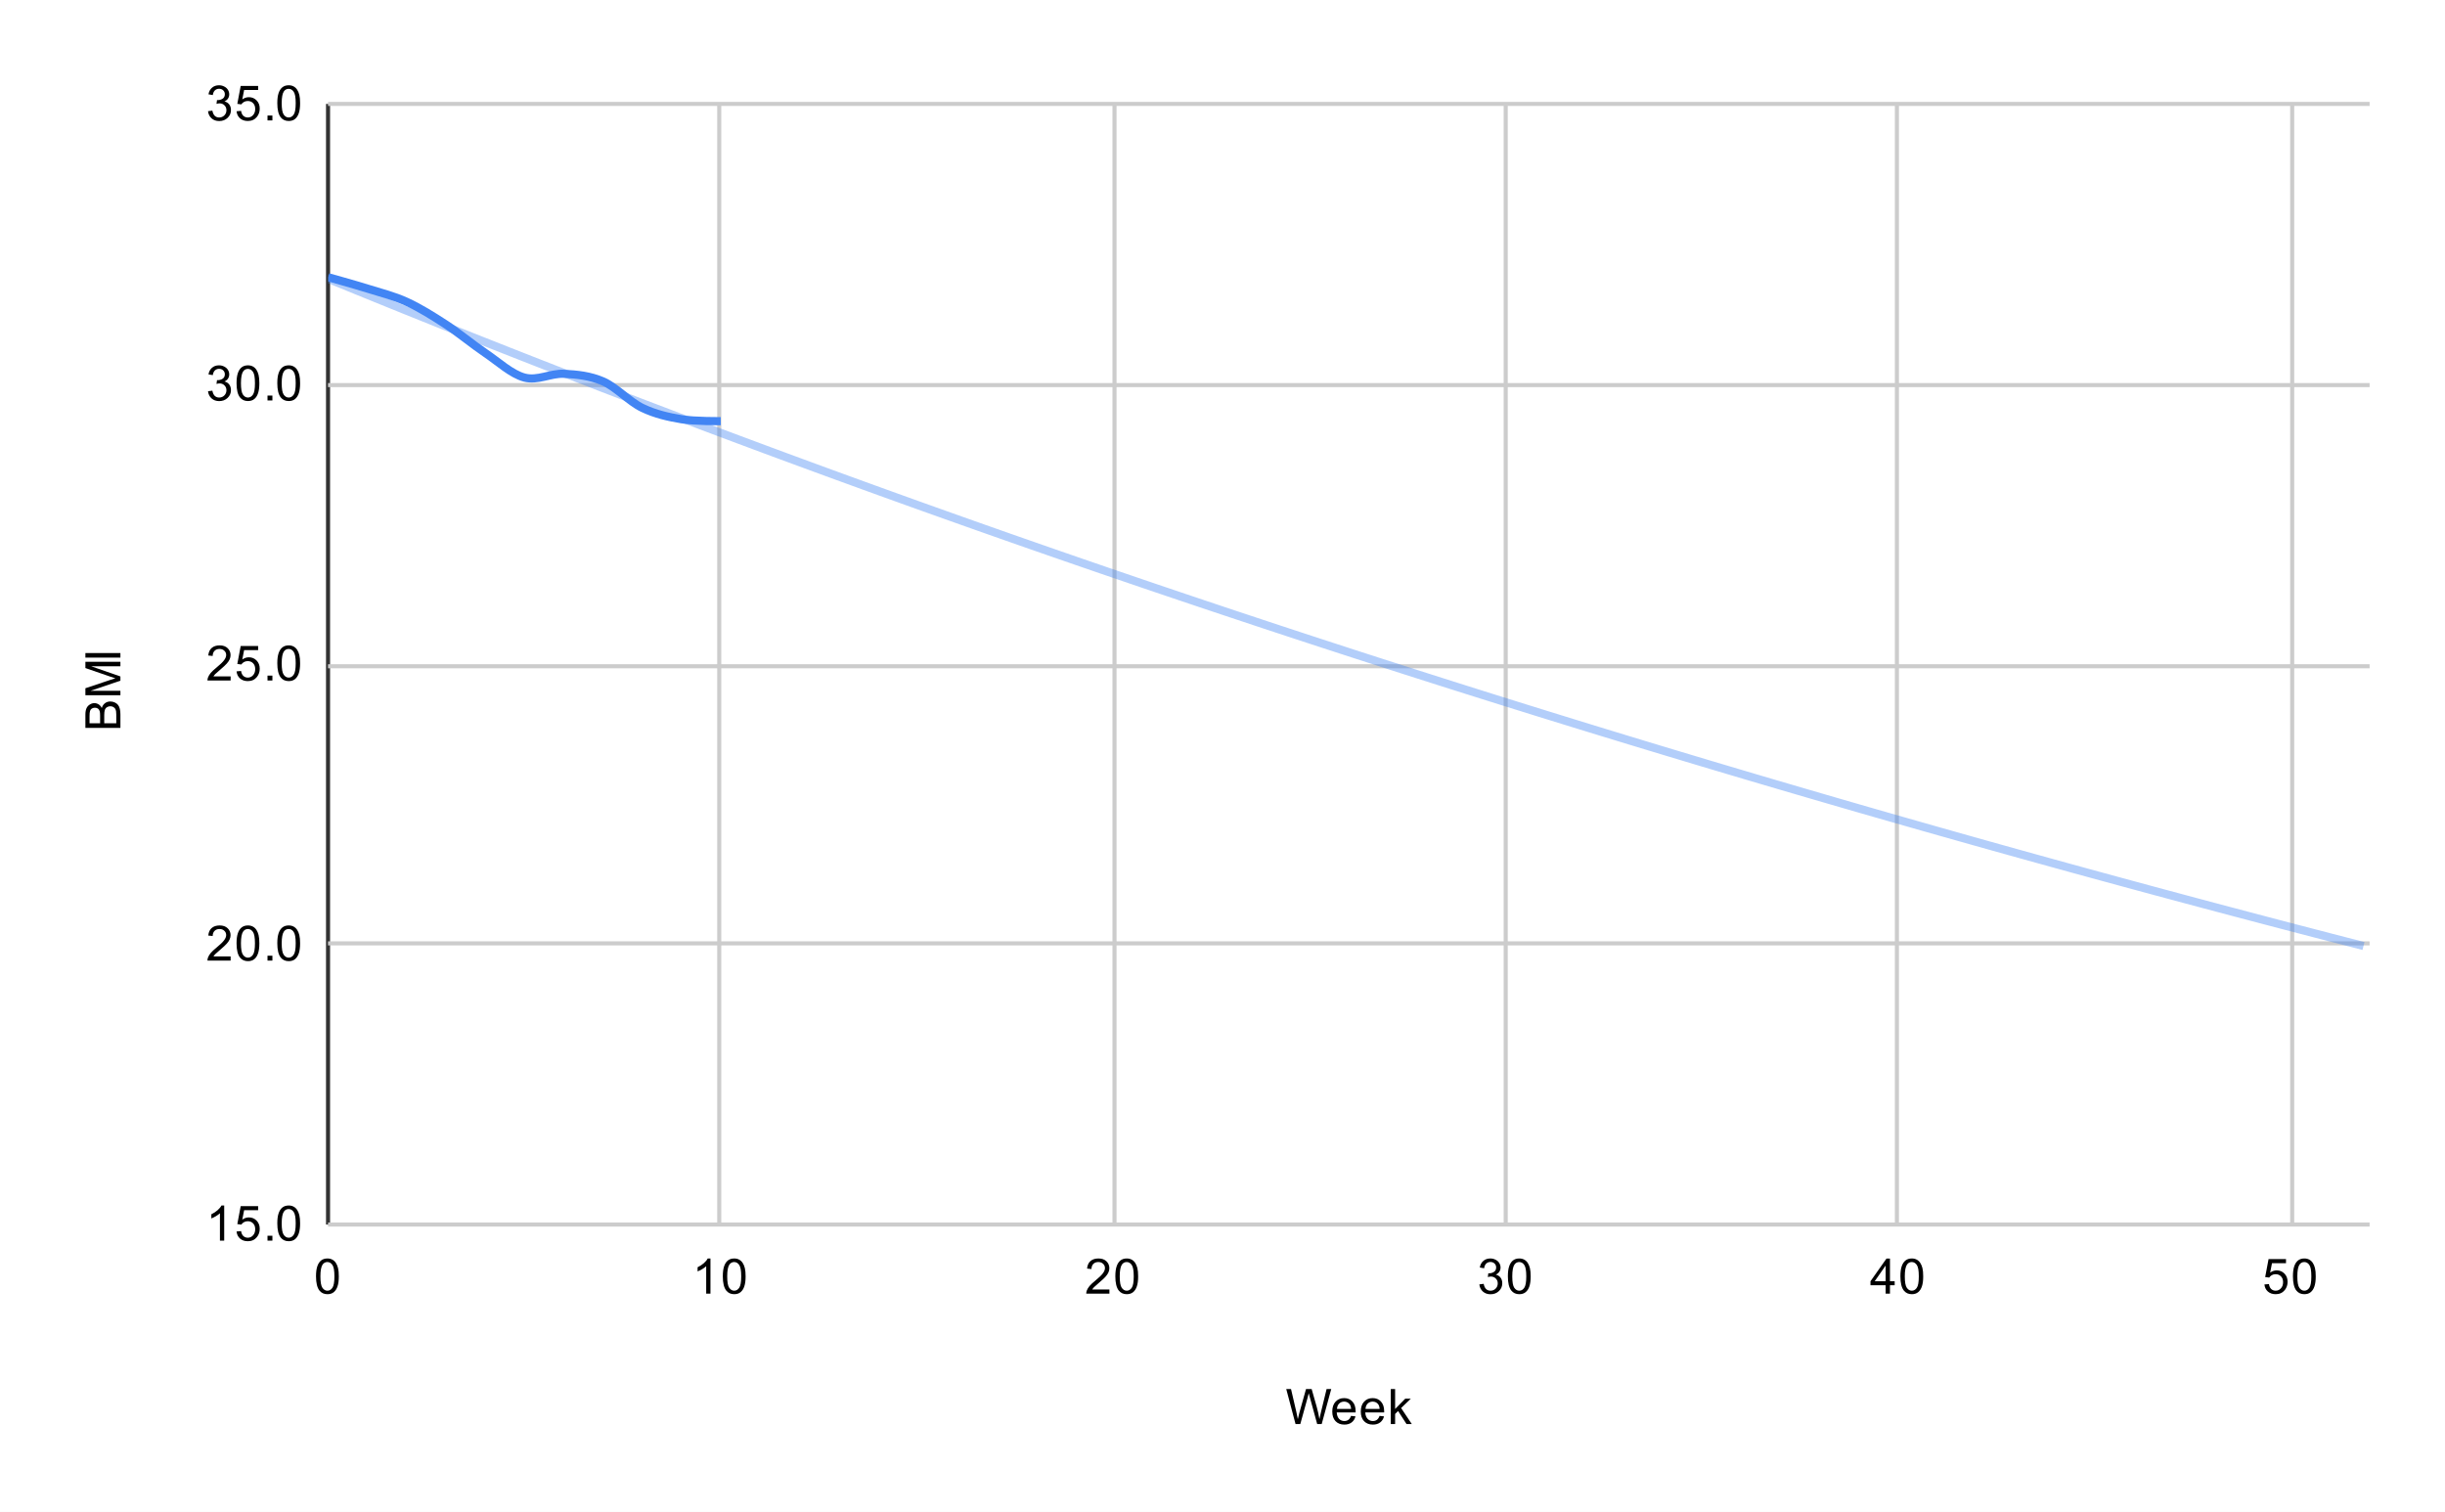
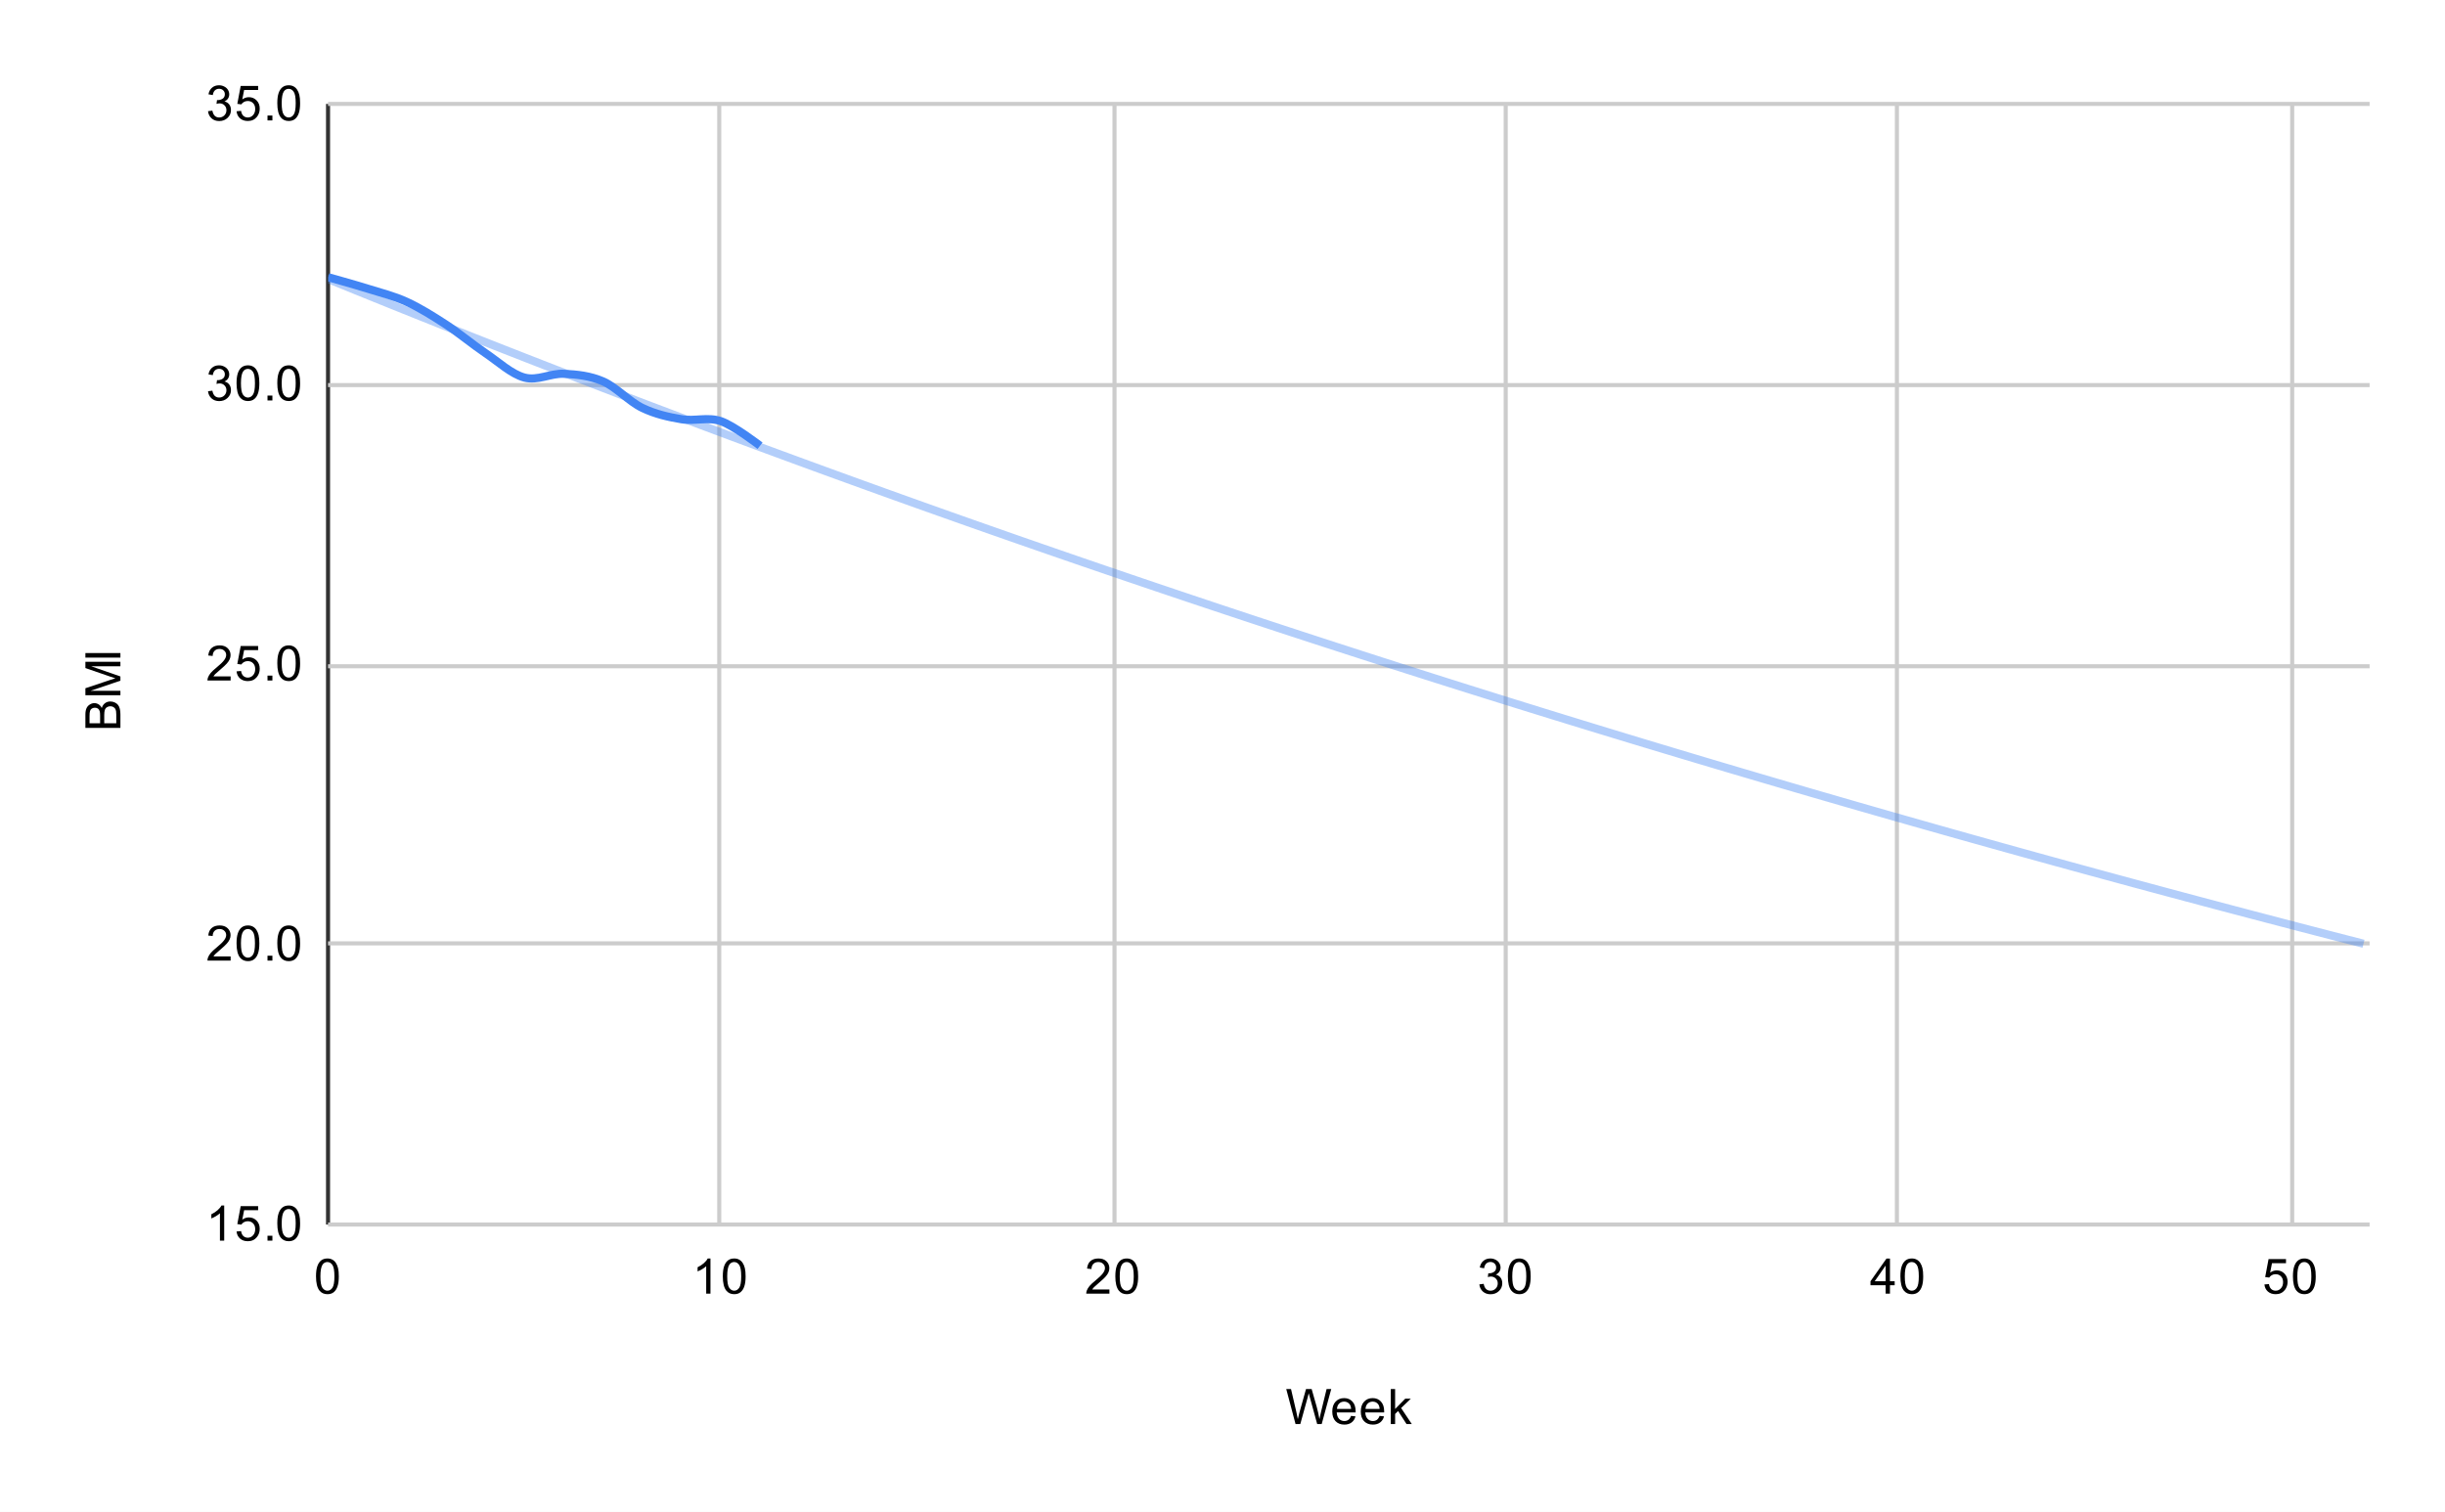
<svg xmlns="http://www.w3.org/2000/svg" version="1.1" viewBox="0.0 0.0 600.0 371.0" fill="none" stroke="none" stroke-linecap="square" stroke-miterlimit="10" width="600" height="371">
  <path fill="#ffffff" d="M0 0L600.0 0L600.0 371.0L0 371.0L0 0Z" fill-rule="nonzero" />
  <path stroke="#333333" stroke-width="1.0" stroke-linecap="butt" d="M80.5 25.5L80.5 300.5" fill-rule="nonzero" />
  <path stroke="#cccccc" stroke-width="1.0" stroke-linecap="butt" d="M176.5 25.5L176.5 300.5" fill-rule="nonzero" />
  <path stroke="#cccccc" stroke-width="1.0" stroke-linecap="butt" d="M273.5 25.5L273.5 300.5" fill-rule="nonzero" />
  <path stroke="#cccccc" stroke-width="1.0" stroke-linecap="butt" d="M369.5 25.5L369.5 300.5" fill-rule="nonzero" />
  <path stroke="#cccccc" stroke-width="1.0" stroke-linecap="butt" d="M465.5 25.5L465.5 300.5" fill-rule="nonzero" />
  <path stroke="#cccccc" stroke-width="1.0" stroke-linecap="butt" d="M562.5 25.5L562.5 300.5" fill-rule="nonzero" />
  <path stroke="#cccccc" stroke-width="1.0" stroke-linecap="butt" d="M80.5 300.5L581.5 300.5" fill-rule="nonzero" />
  <path stroke="#cccccc" stroke-width="1.0" stroke-linecap="butt" d="M80.5 231.5L581.5 231.5" fill-rule="nonzero" />
  <path stroke="#cccccc" stroke-width="1.0" stroke-linecap="butt" d="M80.5 163.5L581.5 163.5" fill-rule="nonzero" />
  <path stroke="#cccccc" stroke-width="1.0" stroke-linecap="butt" d="M80.5 94.5L581.5 94.5" fill-rule="nonzero" />
  <path stroke="#cccccc" stroke-width="1.0" stroke-linecap="butt" d="M80.5 25.5L581.5 25.5" fill-rule="nonzero" />
  <clipPath id="id_0">
    <path d="M80.55 25.55L581.45 25.55L581.45 300.45L80.55 300.45L80.55 25.55Z" clip-rule="nonzero" />
  </clipPath>
-   <path stroke="#4285f4" stroke-width="2.0" stroke-linecap="butt" clip-path="url(#id_0)" d="M80.55 68.034C80.55 68.034 86.972 69.815 90.183 70.822C93.394 71.828 96.604 72.603 99.815 74.074C103.026 75.545 106.237 77.558 109.448 79.649C112.659 81.74 115.87 84.45 119.081 86.618C122.292 88.786 125.503 91.806 128.713 92.658C131.924 93.51 135.135 91.574 138.346 91.729C141.557 91.884 144.768 92.194 147.979 93.587C151.19 94.981 154.401 98.543 157.612 100.092C160.822 101.641 164.033 102.338 167.244 102.88C170.455 103.422 176.877 103.344 176.877 103.344" fill-rule="nonzero" />
-   <path stroke="#4285f4" stroke-width="2.0" stroke-linecap="butt" stroke-opacity="0.4" clip-path="url(#id_0)" d="M0 34.088C0 34.088 2.667 35.267 4.0 35.855C5.333 36.443 6.667 37.03 8.0 37.616C9.333 38.201 10.667 38.786 12.0 39.369C13.333 39.953 14.667 40.535 16.0 41.117C17.333 41.698 18.667 42.278 20.0 42.857C21.333 43.437 22.667 44.015 24.0 44.592C25.333 45.169 26.667 45.745 28.0 46.319C29.333 46.894 30.667 47.468 32.0 48.041C33.333 48.613 34.667 49.185 36.0 49.755C37.333 50.326 38.667 50.896 40.0 51.464C41.333 52.032 42.667 52.6 44.0 53.166C45.333 53.732 46.667 54.297 48.0 54.862C49.333 55.426 50.667 55.989 52.0 56.551C53.333 57.113 54.667 57.674 56.0 58.234C57.333 58.794 58.667 59.353 60.0 59.911C61.333 60.469 62.667 61.025 64.0 61.581C65.333 62.137 66.667 62.692 68.0 63.245C69.333 63.799 70.667 64.352 72.0 64.903C73.333 65.455 74.667 66.006 76.0 66.555C77.333 67.105 78.667 67.653 80.0 68.201C81.333 68.748 82.667 69.295 84.0 69.84C85.333 70.386 86.667 70.93 88.0 71.474C89.333 72.017 90.667 72.559 92.0 73.101C93.333 73.642 94.667 74.183 96.0 74.722C97.333 75.261 98.667 75.8 100.0 76.337C101.333 76.874 102.667 77.411 104.0 77.946C105.333 78.481 106.667 79.016 108.0 79.549C109.333 80.082 110.667 80.615 112.0 81.146C113.333 81.677 114.667 82.208 116.0 82.737C117.333 83.266 118.667 83.795 120.0 84.322C121.333 84.85 122.667 85.376 124.0 85.901C125.333 86.427 126.667 86.951 128.0 87.475C129.333 87.998 130.667 88.521 132.0 89.042C133.333 89.563 134.667 90.084 136.0 90.604C137.333 91.123 138.667 91.642 140.0 92.159C141.333 92.677 142.667 93.193 144.0 93.709C145.333 94.225 146.667 94.739 148.0 95.253C149.333 95.767 150.667 96.28 152.0 96.791C153.333 97.303 154.667 97.814 156.0 98.324C157.333 98.834 158.667 99.343 160.0 99.851C161.333 100.359 162.667 100.866 164.0 101.372C165.333 101.878 166.667 102.383 168.0 102.887C169.333 103.391 170.667 103.895 172.0 104.397C173.333 104.899 174.667 105.401 176.0 105.901C177.333 106.402 178.667 106.901 180.0 107.4C181.333 107.898 182.667 108.396 184.0 108.892C185.333 109.389 186.667 109.885 188.0 110.38C189.333 110.875 190.667 111.369 192.0 111.862C193.333 112.355 194.667 112.847 196.0 113.338C197.333 113.829 198.667 114.319 200.0 114.808C201.333 115.298 202.667 115.786 204.0 116.274C205.333 116.761 206.667 117.248 208.0 117.733C209.333 118.219 210.667 118.704 212.0 119.187C213.333 119.671 214.667 120.154 216.0 120.636C217.333 121.118 218.667 121.599 220.0 122.08C221.333 122.56 222.667 123.039 224.0 123.518C225.333 123.996 226.667 124.474 228.0 124.95C229.333 125.427 230.667 125.903 232.0 126.377C233.333 126.852 234.667 127.326 236.0 127.799C237.333 128.272 238.667 128.745 240.0 129.216C241.333 129.687 242.667 130.158 244.0 130.627C245.333 131.097 246.667 131.565 248.0 132.033C249.333 132.501 250.667 132.968 252.0 133.434C253.333 133.9 254.667 134.365 256.0 134.83C257.333 135.294 258.667 135.757 260.0 136.22C261.333 136.682 262.667 137.144 264.0 137.605C265.333 138.066 266.667 138.526 268.0 138.985C269.333 139.444 270.667 139.902 272.0 140.36C273.333 140.817 274.667 141.274 276.0 141.729C277.333 142.185 278.667 142.64 280.0 143.094C281.333 143.548 282.667 144.001 284.0 144.453C285.333 144.905 286.667 145.357 288.0 145.807C289.333 146.258 290.667 146.708 292.0 147.157C293.333 147.606 294.667 148.054 296.0 148.501C297.333 148.948 298.667 149.395 300.0 149.84C301.333 150.286 302.667 150.73 304.0 151.174C305.333 151.618 306.667 152.061 308.0 152.503C309.333 152.946 310.667 153.387 312.0 153.828C313.333 154.268 314.667 154.708 316.0 155.147C317.333 155.586 318.667 156.024 320.0 156.461C321.333 156.899 322.667 157.335 324.0 157.771C325.333 158.206 326.667 158.641 328.0 159.075C329.333 159.509 330.667 159.942 332.0 160.375C333.333 160.807 334.667 161.239 336.0 161.67C337.333 162.1 338.667 162.53 340.0 162.96C341.333 163.389 342.667 163.817 344.0 164.245C345.333 164.672 346.667 165.099 348.0 165.525C349.333 165.951 350.667 166.376 352.0 166.8C353.333 167.225 354.667 167.648 356.0 168.071C357.333 168.494 358.667 168.916 360.0 169.337C361.333 169.758 362.667 170.179 364.0 170.599C365.333 171.018 366.667 171.437 368.0 171.855C369.333 172.273 370.667 172.69 372.0 173.107C373.333 173.523 374.667 173.939 376.0 174.354C377.333 174.769 378.667 175.183 380.0 175.597C381.333 176.01 382.667 176.423 384.0 176.834C385.333 177.246 386.667 177.657 388.0 178.068C389.333 178.478 390.667 178.887 392.0 179.296C393.333 179.705 394.667 180.113 396.0 180.52C397.333 180.928 398.667 181.334 400.0 181.74C401.333 182.145 402.667 182.55 404.0 182.955C405.333 183.359 406.667 183.762 408.0 184.165C409.333 184.568 410.667 184.97 412.0 185.371C413.333 185.772 414.667 186.172 416.0 186.572C417.333 186.972 418.667 187.371 420.0 187.769C421.333 188.167 422.667 188.565 424.0 188.961C425.333 189.358 426.667 189.754 428.0 190.149C429.333 190.544 430.667 190.939 432.0 191.333C433.333 191.726 434.667 192.119 436.0 192.512C437.333 192.904 438.667 193.295 440.0 193.686C441.333 194.077 442.667 194.467 444.0 194.856C445.333 195.246 446.667 195.634 448.0 196.022C449.333 196.41 450.667 196.797 452.0 197.184C453.333 197.57 454.667 197.956 456.0 198.341C457.333 198.726 458.667 199.11 460.0 199.494C461.333 199.877 462.667 200.26 464.0 200.642C465.333 201.024 466.667 201.406 468.0 201.786C469.333 202.167 470.667 202.547 472.0 202.926C473.333 203.305 474.667 203.684 476.0 204.062C477.333 204.44 478.667 204.817 480.0 205.193C481.333 205.57 482.667 205.945 484.0 206.321C485.333 206.696 486.667 207.07 488.0 207.443C489.333 207.817 490.667 208.19 492.0 208.562C493.333 208.934 494.667 209.306 496.0 209.677C497.333 210.048 498.667 210.418 500.0 210.787C501.333 211.157 502.667 211.525 504.0 211.893C505.333 212.262 506.667 212.629 508.0 212.996C509.333 213.362 510.667 213.728 512.0 214.094C513.333 214.459 514.667 214.824 516.0 215.188C517.333 215.551 518.667 215.915 520.0 216.277C521.333 216.64 522.667 217.002 524.0 217.363C525.333 217.724 526.667 218.085 528.0 218.445C529.333 218.805 530.667 219.164 532.0 219.522C533.333 219.881 534.667 220.239 536.0 220.596C537.333 220.953 538.667 221.31 540.0 221.666C541.333 222.021 542.667 222.377 544.0 222.731C545.333 223.086 546.667 223.44 548.0 223.793C549.333 224.146 550.667 224.498 552.0 224.85C553.333 225.202 554.667 225.553 556.0 225.904C557.333 226.255 558.667 226.605 560.0 226.954C561.333 227.303 562.667 227.652 564.0 228C565.333 228.348 566.667 228.695 568.0 229.041C569.333 229.388 570.667 229.734 572.0 230.079C573.333 230.425 574.667 230.77 576.0 231.114C577.333 231.458 580.0 232.144 580.0 232.144" fill-rule="nonzero" />
+   <path stroke="#4285f4" stroke-width="2.0" stroke-linecap="butt" clip-path="url(#id_0)" d="M80.55 68.034C80.55 68.034 86.972 69.815 90.183 70.822C93.394 71.828 96.604 72.603 99.815 74.074C103.026 75.545 106.237 77.558 109.448 79.649C112.659 81.74 115.87 84.45 119.081 86.618C122.292 88.786 125.503 91.806 128.713 92.658C131.924 93.51 135.135 91.574 138.346 91.729C141.557 91.884 144.768 92.194 147.979 93.587C151.19 94.981 154.401 98.543 157.612 100.092C160.822 101.641 164.033 102.338 167.244 102.88C170.455 103.422 173.666 102.26 176.877 103.344C180.088 104.428 186.51 109.384 186.51 109.384" fill-rule="nonzero" />
+   <path stroke="#4285f4" stroke-width="2.0" stroke-linecap="butt" stroke-opacity="0.4" clip-path="url(#id_0)" d="M0 34.316C0 34.316 2.667 35.489 4.0 36.074C5.333 36.659 6.667 37.243 8.0 37.826C9.333 38.408 10.667 38.99 12.0 39.571C13.333 40.151 14.667 40.731 16.0 41.309C17.333 41.888 18.667 42.465 20.0 43.041C21.333 43.618 22.667 44.193 24.0 44.767C25.333 45.341 26.667 45.914 28.0 46.486C29.333 47.058 30.667 47.629 32.0 48.199C33.333 48.769 34.667 49.337 36.0 49.905C37.333 50.473 38.667 51.04 40.0 51.605C41.333 52.171 42.667 52.735 44.0 53.299C45.333 53.862 46.667 54.425 48.0 54.986C49.333 55.548 50.667 56.108 52.0 56.667C53.333 57.227 54.667 57.785 56.0 58.342C57.333 58.899 58.667 59.456 60.0 60.011C61.333 60.566 62.667 61.12 64.0 61.673C65.333 62.226 66.667 62.778 68.0 63.329C69.333 63.88 70.667 64.431 72.0 64.98C73.333 65.528 74.667 66.076 76.0 66.623C77.333 67.17 78.667 67.716 80.0 68.261C81.333 68.806 82.667 69.35 84.0 69.893C85.333 70.436 86.667 70.978 88.0 71.519C89.333 72.059 90.667 72.599 92.0 73.138C93.333 73.677 94.667 74.215 96.0 74.752C97.333 75.289 98.667 75.824 100.0 76.359C101.333 76.894 102.667 77.428 104.0 77.961C105.333 78.494 106.667 79.025 108.0 79.556C109.333 80.087 110.667 80.617 112.0 81.146C113.333 81.675 114.667 82.203 116.0 82.73C117.333 83.257 118.667 83.783 120.0 84.308C121.333 84.833 122.667 85.357 124.0 85.88C125.333 86.403 126.667 86.925 128.0 87.446C129.333 87.967 130.667 88.487 132.0 89.006C133.333 89.525 134.667 90.043 136.0 90.56C137.333 91.078 138.667 91.594 140.0 92.109C141.333 92.624 142.667 93.139 144.0 93.652C145.333 94.165 146.667 94.678 148.0 95.189C149.333 95.701 150.667 96.211 152.0 96.721C153.333 97.23 154.667 97.739 156.0 98.247C157.333 98.754 158.667 99.261 160.0 99.767C161.333 100.272 162.667 100.777 164.0 101.281C165.333 101.785 166.667 102.288 168.0 102.79C169.333 103.292 170.667 103.793 172.0 104.293C173.333 104.793 174.667 105.292 176.0 105.791C177.333 106.289 178.667 106.786 180.0 107.283C181.333 107.779 182.667 108.274 184.0 108.769C185.333 109.264 186.667 109.757 188.0 110.25C189.333 110.743 190.667 111.234 192.0 111.725C193.333 112.216 194.667 112.706 196.0 113.195C197.333 113.684 198.667 114.172 200.0 114.66C201.333 115.147 202.667 115.633 204.0 116.119C205.333 116.604 206.667 117.089 208.0 117.572C209.333 118.056 210.667 118.539 212.0 119.02C213.333 119.502 214.667 119.983 216.0 120.463C217.333 120.943 218.667 121.422 220.0 121.901C221.333 122.379 222.667 122.856 224.0 123.333C225.333 123.809 226.667 124.285 228.0 124.759C229.333 125.234 230.667 125.708 232.0 126.181C233.333 126.654 234.667 127.126 236.0 127.597C237.333 128.068 238.667 128.538 240.0 129.008C241.333 129.477 242.667 129.946 244.0 130.413C245.333 130.881 246.667 131.348 248.0 131.814C249.333 132.28 250.667 132.745 252.0 133.209C253.333 133.673 254.667 134.136 256.0 134.599C257.333 135.061 258.667 135.523 260.0 135.983C261.333 136.444 262.667 136.904 264.0 137.363C265.333 137.822 266.667 138.28 268.0 138.738C269.333 139.195 270.667 139.651 272.0 140.107C273.333 140.563 274.667 141.017 276.0 141.471C277.333 141.925 278.667 142.378 280.0 142.83C281.333 143.283 282.667 143.734 284.0 144.185C285.333 144.635 286.667 145.085 288.0 145.534C289.333 145.983 290.667 146.431 292.0 146.878C293.333 147.325 294.667 147.771 296.0 148.217C297.333 148.662 298.667 149.107 300.0 149.551C301.333 149.995 302.667 150.438 304.0 150.88C305.333 151.322 306.667 151.764 308.0 152.204C309.333 152.645 310.667 153.084 312.0 153.523C313.333 153.962 314.667 154.4 316.0 154.838C317.333 155.275 318.667 155.712 320.0 156.147C321.333 156.583 322.667 157.018 324.0 157.452C325.333 157.886 326.667 158.319 328.0 158.751C329.333 159.184 330.667 159.616 332.0 160.046C333.333 160.477 334.667 160.907 336.0 161.336C337.333 161.766 338.667 162.194 340.0 162.622C341.333 163.049 342.667 163.476 344.0 163.902C345.333 164.328 346.667 164.753 348.0 165.178C349.333 165.602 350.667 166.026 352.0 166.449C353.333 166.872 354.667 167.294 356.0 167.715C357.333 168.136 358.667 168.557 360.0 168.977C361.333 169.396 362.667 169.815 364.0 170.233C365.333 170.651 366.667 171.069 368.0 171.485C369.333 171.902 370.667 172.318 372.0 172.733C373.333 173.148 374.667 173.562 376.0 173.976C377.333 174.389 378.667 174.802 380.0 175.214C381.333 175.626 382.667 176.037 384.0 176.448C385.333 176.858 386.667 177.268 388.0 177.677C389.333 178.085 390.667 178.494 392.0 178.901C393.333 179.308 394.667 179.715 396.0 180.121C397.333 180.527 398.667 180.932 400.0 181.336C401.333 181.741 402.667 182.144 404.0 182.547C405.333 182.95 406.667 183.352 408.0 183.753C409.333 184.155 410.667 184.555 412.0 184.955C413.333 185.355 414.667 185.754 416.0 186.152C417.333 186.551 418.667 186.948 420.0 187.345C421.333 187.742 422.667 188.138 424.0 188.534C425.333 188.929 426.667 189.324 428.0 189.718C429.333 190.112 430.667 190.505 432.0 190.897C433.333 191.29 434.667 191.682 436.0 192.073C437.333 192.464 438.667 192.854 440.0 193.243C441.333 193.633 442.667 194.022 444.0 194.41C445.333 194.798 446.667 195.185 448.0 195.572C449.333 195.959 450.667 196.345 452.0 196.73C453.333 197.115 454.667 197.5 456.0 197.883C457.333 198.267 458.667 198.65 460.0 199.033C461.333 199.415 462.667 199.797 464.0 200.178C465.333 200.558 466.667 200.939 468.0 201.318C469.333 201.698 470.667 202.077 472.0 202.455C473.333 202.833 474.667 203.21 476.0 203.587C477.333 203.964 478.667 204.34 480.0 204.715C481.333 205.09 482.667 205.465 484.0 205.839C485.333 206.213 486.667 206.586 488.0 206.958C489.333 207.331 490.667 207.703 492.0 208.074C493.333 208.445 494.667 208.815 496.0 209.185C497.333 209.555 498.667 209.924 500.0 210.292C501.333 210.66 502.667 211.028 504.0 211.395C505.333 211.762 506.667 212.128 508.0 212.494C509.333 212.86 510.667 213.225 512.0 213.589C513.333 213.953 514.667 214.317 516.0 214.68C517.333 215.043 518.667 215.405 520.0 215.766C521.333 216.128 522.667 216.489 524.0 216.849C525.333 217.209 526.667 217.569 528.0 217.928C529.333 218.286 530.667 218.645 532.0 219.002C533.333 219.36 534.667 219.717 536.0 220.073C537.333 220.429 538.667 220.785 540.0 221.139C541.333 221.494 542.667 221.849 544.0 222.202C545.333 222.556 546.667 222.909 548.0 223.261C549.333 223.613 550.667 223.965 552.0 224.315C553.333 224.666 554.667 225.017 556.0 225.366C557.333 225.716 558.667 226.065 560.0 226.413C561.333 226.762 562.667 227.109 564.0 227.456C565.333 227.803 566.667 228.15 568.0 228.495C569.333 228.841 570.667 229.186 572.0 229.531C573.333 229.875 574.667 230.219 576.0 230.562C577.333 230.905 580.0 231.59 580.0 231.59" fill-rule="nonzero" />
  <path fill="#000000" fill-opacity="0.0" clip-path="url(#id_0)" d="M83.55 68.034C83.55 69.691 82.207 71.034 80.55 71.034C78.893 71.034 77.55 69.691 77.55 68.034C77.55 66.377 78.893 65.034 80.55 65.034C82.207 65.034 83.55 66.377 83.55 68.034Z" fill-rule="nonzero" />
  <path fill="#000000" fill-opacity="0.0" clip-path="url(#id_0)" d="M93.183 70.822C93.183 72.478 91.84 73.822 90.183 73.822C88.526 73.822 87.183 72.478 87.183 70.822C87.183 69.165 88.526 67.822 90.183 67.822C91.84 67.822 93.183 69.165 93.183 70.822Z" fill-rule="nonzero" />
  <path fill="#000000" fill-opacity="0.0" clip-path="url(#id_0)" d="M102.815 74.074C102.815 75.731 101.472 77.074 99.815 77.074C98.159 77.074 96.815 75.731 96.815 74.074C96.815 72.417 98.159 71.074 99.815 71.074C101.472 71.074 102.815 72.417 102.815 74.074Z" fill-rule="nonzero" />
  <path fill="#000000" fill-opacity="0.0" clip-path="url(#id_0)" d="M112.448 79.649C112.448 81.306 111.105 82.649 109.448 82.649C107.791 82.649 106.448 81.306 106.448 79.649C106.448 77.992 107.791 76.649 109.448 76.649C111.105 76.649 112.448 77.992 112.448 79.649Z" fill-rule="nonzero" />
  <path fill="#000000" fill-opacity="0.0" clip-path="url(#id_0)" d="M122.081 86.618C122.081 88.275 120.738 89.618 119.081 89.618C117.424 89.618 116.081 88.275 116.081 86.618C116.081 84.961 117.424 83.618 119.081 83.618C120.738 83.618 122.081 84.961 122.081 86.618Z" fill-rule="nonzero" />
  <path fill="#000000" fill-opacity="0.0" clip-path="url(#id_0)" d="M131.713 92.658C131.713 94.315 130.37 95.658 128.713 95.658C127.057 95.658 125.713 94.315 125.713 92.658C125.713 91.001 127.057 89.658 128.713 89.658C130.37 89.658 131.713 91.001 131.713 92.658Z" fill-rule="nonzero" />
  <path fill="#000000" fill-opacity="0.0" clip-path="url(#id_0)" d="M141.346 91.729C141.346 93.386 140.003 94.729 138.346 94.729C136.689 94.729 135.346 93.386 135.346 91.729C135.346 90.072 136.689 88.729 138.346 88.729C140.003 88.729 141.346 90.072 141.346 91.729Z" fill-rule="nonzero" />
  <path fill="#000000" fill-opacity="0.0" clip-path="url(#id_0)" d="M150.979 93.587C150.979 95.244 149.636 96.587 147.979 96.587C146.322 96.587 144.979 95.244 144.979 93.587C144.979 91.931 146.322 90.587 147.979 90.587C149.636 90.587 150.979 91.931 150.979 93.587Z" fill-rule="nonzero" />
  <path fill="#000000" fill-opacity="0.0" clip-path="url(#id_0)" d="M160.612 100.092C160.612 101.749 159.268 103.092 157.612 103.092C155.955 103.092 154.612 101.749 154.612 100.092C154.612 98.435 155.955 97.092 157.612 97.092C159.268 97.092 160.612 98.435 160.612 100.092Z" fill-rule="nonzero" />
  <path fill="#000000" fill-opacity="0.0" clip-path="url(#id_0)" d="M170.244 102.88C170.244 104.536 168.901 105.88 167.244 105.88C165.587 105.88 164.244 104.536 164.244 102.88C164.244 101.223 165.587 99.88 167.244 99.88C168.901 99.88 170.244 101.223 170.244 102.88Z" fill-rule="nonzero" />
  <path fill="#000000" fill-opacity="0.0" clip-path="url(#id_0)" d="M179.877 103.344C179.877 105.001 178.534 106.344 176.877 106.344C175.22 106.344 173.877 105.001 173.877 103.344C173.877 101.687 175.22 100.344 176.877 100.344C178.534 100.344 179.877 101.687 179.877 103.344Z" fill-rule="nonzero" />
+   <path fill="#000000" fill-opacity="0.0" clip-path="url(#id_0)" d="M189.51 109.384C189.51 111.041 188.166 112.384 186.51 112.384C184.853 112.384 183.51 111.041 183.51 109.384C183.51 107.727 184.853 106.384 186.51 106.384C188.166 106.384 189.51 107.727 189.51 109.384Z" fill-rule="nonzero" />
  <path fill="#000000" d="M317.922 349.45L315.641 340.856L316.812 340.856L318.125 346.497Q318.328 347.372 318.484 348.247Q318.812 346.872 318.875 346.653L320.5 340.856L321.875 340.856L323.109 345.2Q323.562 346.825 323.781 348.247Q323.938 347.434 324.203 346.372L325.547 340.856L326.688 340.856L324.344 349.45L323.234 349.45L321.438 342.903Q321.203 342.091 321.156 341.903Q321.031 342.481 320.906 342.903L319.094 349.45L317.922 349.45ZM331.547 347.45L332.641 347.575Q332.391 348.528 331.688 349.059Q330.984 349.591 329.906 349.591Q328.547 349.591 327.734 348.747Q326.938 347.903 326.938 346.387Q326.938 344.825 327.75 343.966Q328.562 343.091 329.844 343.091Q331.094 343.091 331.875 343.934Q332.672 344.778 332.672 346.325Q332.672 346.419 332.672 346.606L328.031 346.606Q328.094 347.637 328.609 348.184Q329.125 348.716 329.906 348.716Q330.484 348.716 330.891 348.419Q331.312 348.106 331.547 347.45ZM328.094 345.747L331.562 345.747Q331.5 344.95 331.172 344.559Q330.656 343.95 329.859 343.95Q329.125 343.95 328.625 344.434Q328.141 344.919 328.094 345.747ZM338.547 347.45L339.641 347.575Q339.391 348.528 338.688 349.059Q337.984 349.591 336.906 349.591Q335.547 349.591 334.734 348.747Q333.938 347.903 333.938 346.387Q333.938 344.825 334.75 343.966Q335.562 343.091 336.844 343.091Q338.094 343.091 338.875 343.934Q339.672 344.778 339.672 346.325Q339.672 346.419 339.672 346.606L335.031 346.606Q335.094 347.637 335.609 348.184Q336.125 348.716 336.906 348.716Q337.484 348.716 337.891 348.419Q338.312 348.106 338.547 347.45ZM335.094 345.747L338.562 345.747Q338.5 344.95 338.172 344.559Q337.656 343.95 336.859 343.95Q336.125 343.95 335.625 344.434Q335.141 344.919 335.094 345.747ZM341.297 349.45L341.297 340.856L342.359 340.856L342.359 345.762L344.844 343.231L346.219 343.231L343.828 345.528L346.453 349.45L345.156 349.45L343.094 346.262L342.359 346.981L342.359 349.45L341.297 349.45Z" fill-rule="nonzero" />
  <path fill="#000000" d="M29.55 178.625L20.956 178.625L20.956 175.391Q20.956 174.406 21.222 173.812Q21.488 173.219 22.034 172.891Q22.566 172.547 23.159 172.547Q23.706 172.547 24.191 172.844Q24.675 173.141 24.972 173.75Q25.206 172.969 25.769 172.562Q26.316 172.141 27.066 172.141Q27.659 172.141 28.191 172.391Q28.706 172.641 28.988 173.016Q29.269 173.391 29.409 173.969Q29.55 174.531 29.55 175.344L29.55 178.625ZM24.566 177.484L24.566 175.625Q24.566 174.875 24.472 174.547Q24.347 174.109 24.05 173.891Q23.738 173.672 23.284 173.672Q22.863 173.672 22.534 173.875Q22.206 174.078 22.097 174.469Q21.972 174.844 21.972 175.766L21.972 177.484L24.566 177.484ZM28.534 177.484L28.534 175.344Q28.534 174.797 28.488 174.578Q28.425 174.172 28.269 173.922Q28.097 173.656 27.784 173.484Q27.472 173.312 27.066 173.312Q26.581 173.312 26.222 173.562Q25.863 173.797 25.722 174.234Q25.581 174.672 25.581 175.5L25.581 177.484L28.534 177.484ZM29.55 170.609L20.956 170.609L20.956 168.891L27.034 166.859Q27.894 166.578 28.316 166.453Q27.847 166.312 26.941 166.0L20.956 163.938L20.956 162.406L29.55 162.406L29.55 163.5L22.363 163.5L29.55 166.0L29.55 167.031L22.238 169.516L29.55 169.516L29.55 170.609ZM29.55 161.375L20.956 161.375L20.956 160.25L29.55 160.25L29.55 161.375Z" fill-rule="nonzero" />
  <path fill="#000000" d="M55.019 304.45L53.972 304.45L53.972 297.731Q53.581 298.091 52.956 298.466Q52.347 298.825 51.862 298.997L51.862 297.981Q52.737 297.559 53.394 296.981Q54.066 296.387 54.347 295.825L55.019 295.825L55.019 304.45ZM58.05 302.2L59.159 302.106Q59.284 302.919 59.722 303.325Q60.175 303.731 60.816 303.731Q61.566 303.731 62.097 303.153Q62.628 302.575 62.628 301.637Q62.628 300.731 62.112 300.216Q61.612 299.684 60.784 299.684Q60.284 299.684 59.862 299.919Q59.456 300.153 59.222 300.512L58.237 300.387L59.066 295.981L63.347 295.981L63.347 296.981L59.909 296.981L59.456 299.294Q60.222 298.747 61.066 298.747Q62.191 298.747 62.956 299.528Q63.737 300.309 63.737 301.544Q63.737 302.7 63.066 303.559Q62.237 304.591 60.816 304.591Q59.644 304.591 58.894 303.934Q58.159 303.278 58.05 302.2ZM65.644 304.45L65.644 303.247L66.847 303.247L66.847 304.45L65.644 304.45ZM68.05 300.216Q68.05 298.684 68.362 297.762Q68.675 296.825 69.284 296.325Q69.909 295.825 70.847 295.825Q71.534 295.825 72.05 296.106Q72.581 296.387 72.925 296.919Q73.269 297.434 73.456 298.184Q73.644 298.934 73.644 300.216Q73.644 301.731 73.331 302.653Q73.034 303.575 72.409 304.091Q71.8 304.591 70.847 304.591Q69.612 304.591 68.894 303.7Q68.05 302.637 68.05 300.216ZM69.128 300.216Q69.128 302.325 69.628 303.028Q70.128 303.731 70.847 303.731Q71.581 303.731 72.066 303.028Q72.566 302.325 72.566 300.216Q72.566 298.091 72.066 297.403Q71.581 296.7 70.831 296.7Q70.112 296.7 69.675 297.309Q69.128 298.091 69.128 300.216Z" fill-rule="nonzero" />
  <path fill="#000000" d="M56.597 234.709L56.597 235.725L50.909 235.725Q50.909 235.35 51.034 234.991Q51.253 234.412 51.722 233.85Q52.206 233.287 53.112 232.553Q54.519 231.397 55.003 230.725Q55.503 230.053 55.503 229.459Q55.503 228.834 55.05 228.412Q54.597 227.975 53.878 227.975Q53.112 227.975 52.659 228.428Q52.206 228.881 52.191 229.694L51.112 229.584Q51.222 228.366 51.941 227.741Q52.675 227.1 53.909 227.1Q55.144 227.1 55.862 227.787Q56.581 228.475 56.581 229.491Q56.581 230.006 56.362 230.506Q56.159 230.991 55.659 231.553Q55.175 232.1 54.05 233.053Q53.097 233.85 52.816 234.147Q52.55 234.428 52.378 234.709L56.597 234.709ZM58.05 231.491Q58.05 229.959 58.362 229.037Q58.675 228.1 59.284 227.6Q59.909 227.1 60.847 227.1Q61.534 227.1 62.05 227.381Q62.581 227.662 62.925 228.194Q63.269 228.709 63.456 229.459Q63.644 230.209 63.644 231.491Q63.644 233.006 63.331 233.928Q63.034 234.85 62.409 235.366Q61.8 235.866 60.847 235.866Q59.612 235.866 58.894 234.975Q58.05 233.912 58.05 231.491ZM59.128 231.491Q59.128 233.6 59.628 234.303Q60.128 235.006 60.847 235.006Q61.581 235.006 62.066 234.303Q62.566 233.6 62.566 231.491Q62.566 229.366 62.066 228.678Q61.581 227.975 60.831 227.975Q60.112 227.975 59.675 228.584Q59.128 229.366 59.128 231.491ZM65.644 235.725L65.644 234.522L66.847 234.522L66.847 235.725L65.644 235.725ZM68.05 231.491Q68.05 229.959 68.362 229.037Q68.675 228.1 69.284 227.6Q69.909 227.1 70.847 227.1Q71.534 227.1 72.05 227.381Q72.581 227.662 72.925 228.194Q73.269 228.709 73.456 229.459Q73.644 230.209 73.644 231.491Q73.644 233.006 73.331 233.928Q73.034 234.85 72.409 235.366Q71.8 235.866 70.847 235.866Q69.612 235.866 68.894 234.975Q68.05 233.912 68.05 231.491ZM69.128 231.491Q69.128 233.6 69.628 234.303Q70.128 235.006 70.847 235.006Q71.581 235.006 72.066 234.303Q72.566 233.6 72.566 231.491Q72.566 229.366 72.066 228.678Q71.581 227.975 70.831 227.975Q70.112 227.975 69.675 228.584Q69.128 229.366 69.128 231.491Z" fill-rule="nonzero" />
  <path fill="#000000" d="M56.597 165.984L56.597 167.0L50.909 167.0Q50.909 166.625 51.034 166.266Q51.253 165.688 51.722 165.125Q52.206 164.562 53.112 163.828Q54.519 162.672 55.003 162.0Q55.503 161.328 55.503 160.734Q55.503 160.109 55.05 159.688Q54.597 159.25 53.878 159.25Q53.112 159.25 52.659 159.703Q52.206 160.156 52.191 160.969L51.112 160.859Q51.222 159.641 51.941 159.016Q52.675 158.375 53.909 158.375Q55.144 158.375 55.862 159.062Q56.581 159.75 56.581 160.766Q56.581 161.281 56.362 161.781Q56.159 162.266 55.659 162.828Q55.175 163.375 54.05 164.328Q53.097 165.125 52.816 165.422Q52.55 165.703 52.378 165.984L56.597 165.984ZM58.05 164.75L59.159 164.656Q59.284 165.469 59.722 165.875Q60.175 166.281 60.816 166.281Q61.566 166.281 62.097 165.703Q62.628 165.125 62.628 164.188Q62.628 163.281 62.112 162.766Q61.612 162.234 60.784 162.234Q60.284 162.234 59.862 162.469Q59.456 162.703 59.222 163.062L58.237 162.938L59.066 158.531L63.347 158.531L63.347 159.531L59.909 159.531L59.456 161.844Q60.222 161.297 61.066 161.297Q62.191 161.297 62.956 162.078Q63.737 162.859 63.737 164.094Q63.737 165.25 63.066 166.109Q62.237 167.141 60.816 167.141Q59.644 167.141 58.894 166.484Q58.159 165.828 58.05 164.75ZM65.644 167.0L65.644 165.797L66.847 165.797L66.847 167.0L65.644 167.0ZM68.05 162.766Q68.05 161.234 68.362 160.312Q68.675 159.375 69.284 158.875Q69.909 158.375 70.847 158.375Q71.534 158.375 72.05 158.656Q72.581 158.938 72.925 159.469Q73.269 159.984 73.456 160.734Q73.644 161.484 73.644 162.766Q73.644 164.281 73.331 165.203Q73.034 166.125 72.409 166.641Q71.8 167.141 70.847 167.141Q69.612 167.141 68.894 166.25Q68.05 165.188 68.05 162.766ZM69.128 162.766Q69.128 164.875 69.628 165.578Q70.128 166.281 70.847 166.281Q71.581 166.281 72.066 165.578Q72.566 164.875 72.566 162.766Q72.566 160.641 72.066 159.953Q71.581 159.25 70.831 159.25Q70.112 159.25 69.675 159.859Q69.128 160.641 69.128 162.766Z" fill-rule="nonzero" />
  <path fill="#000000" d="M51.05 96.009L52.112 95.869Q52.284 96.759 52.722 97.166Q53.159 97.556 53.784 97.556Q54.534 97.556 55.05 97.041Q55.566 96.525 55.566 95.759Q55.566 95.041 55.081 94.572Q54.612 94.088 53.878 94.088Q53.581 94.088 53.128 94.213L53.253 93.275Q53.362 93.291 53.425 93.291Q54.097 93.291 54.628 92.947Q55.175 92.588 55.175 91.853Q55.175 91.275 54.784 90.9Q54.394 90.509 53.769 90.509Q53.159 90.509 52.737 90.9Q52.331 91.291 52.222 92.056L51.159 91.869Q51.347 90.822 52.034 90.244Q52.722 89.65 53.737 89.65Q54.441 89.65 55.034 89.963Q55.628 90.259 55.941 90.775Q56.253 91.291 56.253 91.884Q56.253 92.431 55.956 92.9Q55.659 93.353 55.081 93.619Q55.831 93.791 56.253 94.353Q56.675 94.9 56.675 95.744Q56.675 96.869 55.847 97.65Q55.034 98.431 53.784 98.431Q52.659 98.431 51.909 97.759Q51.159 97.072 51.05 96.009ZM58.05 94.041Q58.05 92.509 58.362 91.588Q58.675 90.65 59.284 90.15Q59.909 89.65 60.847 89.65Q61.534 89.65 62.05 89.931Q62.581 90.213 62.925 90.744Q63.269 91.259 63.456 92.009Q63.644 92.759 63.644 94.041Q63.644 95.556 63.331 96.478Q63.034 97.4 62.409 97.916Q61.8 98.416 60.847 98.416Q59.612 98.416 58.894 97.525Q58.05 96.463 58.05 94.041ZM59.128 94.041Q59.128 96.15 59.628 96.853Q60.128 97.556 60.847 97.556Q61.581 97.556 62.066 96.853Q62.566 96.15 62.566 94.041Q62.566 91.916 62.066 91.228Q61.581 90.525 60.831 90.525Q60.112 90.525 59.675 91.134Q59.128 91.916 59.128 94.041ZM65.644 98.275L65.644 97.072L66.847 97.072L66.847 98.275L65.644 98.275ZM68.05 94.041Q68.05 92.509 68.362 91.588Q68.675 90.65 69.284 90.15Q69.909 89.65 70.847 89.65Q71.534 89.65 72.05 89.931Q72.581 90.213 72.925 90.744Q73.269 91.259 73.456 92.009Q73.644 92.759 73.644 94.041Q73.644 95.556 73.331 96.478Q73.034 97.4 72.409 97.916Q71.8 98.416 70.847 98.416Q69.612 98.416 68.894 97.525Q68.05 96.463 68.05 94.041ZM69.128 94.041Q69.128 96.15 69.628 96.853Q70.128 97.556 70.847 97.556Q71.581 97.556 72.066 96.853Q72.566 96.15 72.566 94.041Q72.566 91.916 72.066 91.228Q71.581 90.525 70.831 90.525Q70.112 90.525 69.675 91.134Q69.128 91.916 69.128 94.041Z" fill-rule="nonzero" />
  <path fill="#000000" d="M51.05 27.284L52.112 27.144Q52.284 28.034 52.722 28.441Q53.159 28.831 53.784 28.831Q54.534 28.831 55.05 28.316Q55.566 27.8 55.566 27.034Q55.566 26.316 55.081 25.847Q54.612 25.363 53.878 25.363Q53.581 25.363 53.128 25.488L53.253 24.55Q53.362 24.566 53.425 24.566Q54.097 24.566 54.628 24.222Q55.175 23.863 55.175 23.128Q55.175 22.55 54.784 22.175Q54.394 21.784 53.769 21.784Q53.159 21.784 52.737 22.175Q52.331 22.566 52.222 23.331L51.159 23.144Q51.347 22.097 52.034 21.519Q52.722 20.925 53.737 20.925Q54.441 20.925 55.034 21.238Q55.628 21.534 55.941 22.05Q56.253 22.566 56.253 23.159Q56.253 23.706 55.956 24.175Q55.659 24.628 55.081 24.894Q55.831 25.066 56.253 25.628Q56.675 26.175 56.675 27.019Q56.675 28.144 55.847 28.925Q55.034 29.706 53.784 29.706Q52.659 29.706 51.909 29.034Q51.159 28.347 51.05 27.284ZM58.05 27.3L59.159 27.206Q59.284 28.019 59.722 28.425Q60.175 28.831 60.816 28.831Q61.566 28.831 62.097 28.253Q62.628 27.675 62.628 26.738Q62.628 25.831 62.112 25.316Q61.612 24.784 60.784 24.784Q60.284 24.784 59.862 25.019Q59.456 25.253 59.222 25.613L58.237 25.488L59.066 21.081L63.347 21.081L63.347 22.081L59.909 22.081L59.456 24.394Q60.222 23.847 61.066 23.847Q62.191 23.847 62.956 24.628Q63.737 25.409 63.737 26.644Q63.737 27.8 63.066 28.659Q62.237 29.691 60.816 29.691Q59.644 29.691 58.894 29.034Q58.159 28.378 58.05 27.3ZM65.644 29.55L65.644 28.347L66.847 28.347L66.847 29.55L65.644 29.55ZM68.05 25.316Q68.05 23.784 68.362 22.863Q68.675 21.925 69.284 21.425Q69.909 20.925 70.847 20.925Q71.534 20.925 72.05 21.206Q72.581 21.488 72.925 22.019Q73.269 22.534 73.456 23.284Q73.644 24.034 73.644 25.316Q73.644 26.831 73.331 27.753Q73.034 28.675 72.409 29.191Q71.8 29.691 70.847 29.691Q69.612 29.691 68.894 28.8Q68.05 27.738 68.05 25.316ZM69.128 25.316Q69.128 27.425 69.628 28.128Q70.128 28.831 70.847 28.831Q71.581 28.831 72.066 28.128Q72.566 27.425 72.566 25.316Q72.566 23.191 72.066 22.503Q71.581 21.8 70.831 21.8Q70.112 21.8 69.675 22.409Q69.128 23.191 69.128 25.316Z" fill-rule="nonzero" />
  <path fill="#000000" d="M77.55 313.216Q77.55 311.684 77.862 310.762Q78.175 309.825 78.784 309.325Q79.409 308.825 80.347 308.825Q81.034 308.825 81.55 309.106Q82.081 309.387 82.425 309.919Q82.769 310.434 82.956 311.184Q83.144 311.934 83.144 313.216Q83.144 314.731 82.831 315.653Q82.534 316.575 81.909 317.091Q81.3 317.591 80.347 317.591Q79.112 317.591 78.394 316.7Q77.55 315.637 77.55 313.216ZM78.628 313.216Q78.628 315.325 79.128 316.028Q79.628 316.731 80.347 316.731Q81.081 316.731 81.566 316.028Q82.066 315.325 82.066 313.216Q82.066 311.091 81.566 310.403Q81.081 309.7 80.331 309.7Q79.612 309.7 79.175 310.309Q78.628 311.091 78.628 313.216Z" fill-rule="nonzero" />
  <path fill="#000000" d="M174.346 317.45L173.299 317.45L173.299 310.731Q172.908 311.091 172.283 311.466Q171.674 311.825 171.189 311.997L171.189 310.981Q172.064 310.559 172.721 309.981Q173.393 309.387 173.674 308.825L174.346 308.825L174.346 317.45ZM177.377 313.216Q177.377 311.684 177.689 310.762Q178.002 309.825 178.611 309.325Q179.236 308.825 180.174 308.825Q180.861 308.825 181.377 309.106Q181.908 309.387 182.252 309.919Q182.596 310.434 182.783 311.184Q182.971 311.934 182.971 313.216Q182.971 314.731 182.658 315.653Q182.361 316.575 181.736 317.091Q181.127 317.591 180.174 317.591Q178.939 317.591 178.221 316.7Q177.377 315.637 177.377 313.216ZM178.455 313.216Q178.455 315.325 178.955 316.028Q179.455 316.731 180.174 316.731Q180.908 316.731 181.393 316.028Q181.893 315.325 181.893 313.216Q181.893 311.091 181.393 310.403Q180.908 309.7 180.158 309.7Q179.439 309.7 179.002 310.309Q178.455 311.091 178.455 313.216Z" fill-rule="nonzero" />
  <path fill="#000000" d="M272.251 316.434L272.251 317.45L266.563 317.45Q266.563 317.075 266.688 316.716Q266.907 316.137 267.376 315.575Q267.86 315.012 268.766 314.278Q270.173 313.122 270.657 312.45Q271.157 311.778 271.157 311.184Q271.157 310.559 270.704 310.137Q270.251 309.7 269.532 309.7Q268.766 309.7 268.313 310.153Q267.86 310.606 267.844 311.419L266.766 311.309Q266.876 310.091 267.594 309.466Q268.329 308.825 269.563 308.825Q270.798 308.825 271.516 309.512Q272.235 310.2 272.235 311.216Q272.235 311.731 272.016 312.231Q271.813 312.716 271.313 313.278Q270.829 313.825 269.704 314.778Q268.751 315.575 268.469 315.872Q268.204 316.153 268.032 316.434L272.251 316.434ZM273.704 313.216Q273.704 311.684 274.016 310.762Q274.329 309.825 274.938 309.325Q275.563 308.825 276.501 308.825Q277.188 308.825 277.704 309.106Q278.235 309.387 278.579 309.919Q278.923 310.434 279.11 311.184Q279.298 311.934 279.298 313.216Q279.298 314.731 278.985 315.653Q278.688 316.575 278.063 317.091Q277.454 317.591 276.501 317.591Q275.266 317.591 274.548 316.7Q273.704 315.637 273.704 313.216ZM274.782 313.216Q274.782 315.325 275.282 316.028Q275.782 316.731 276.501 316.731Q277.235 316.731 277.719 316.028Q278.219 315.325 278.219 313.216Q278.219 311.091 277.719 310.403Q277.235 309.7 276.485 309.7Q275.766 309.7 275.329 310.309Q274.782 311.091 274.782 313.216Z" fill-rule="nonzero" />
  <path fill="#000000" d="M363.031 315.184L364.093 315.044Q364.265 315.934 364.703 316.341Q365.14 316.731 365.765 316.731Q366.515 316.731 367.031 316.216Q367.546 315.7 367.546 314.934Q367.546 314.216 367.062 313.747Q366.593 313.262 365.859 313.262Q365.562 313.262 365.109 313.387L365.234 312.45Q365.343 312.466 365.406 312.466Q366.078 312.466 366.609 312.122Q367.156 311.762 367.156 311.028Q367.156 310.45 366.765 310.075Q366.375 309.684 365.75 309.684Q365.14 309.684 364.718 310.075Q364.312 310.466 364.203 311.231L363.14 311.044Q363.328 309.997 364.015 309.419Q364.703 308.825 365.718 308.825Q366.421 308.825 367.015 309.137Q367.609 309.434 367.921 309.95Q368.234 310.466 368.234 311.059Q368.234 311.606 367.937 312.075Q367.64 312.528 367.062 312.794Q367.812 312.966 368.234 313.528Q368.656 314.075 368.656 314.919Q368.656 316.044 367.828 316.825Q367.015 317.606 365.765 317.606Q364.64 317.606 363.89 316.934Q363.14 316.247 363.031 315.184ZM370.031 313.216Q370.031 311.684 370.343 310.762Q370.656 309.825 371.265 309.325Q371.89 308.825 372.828 308.825Q373.515 308.825 374.031 309.106Q374.562 309.387 374.906 309.919Q375.25 310.434 375.437 311.184Q375.625 311.934 375.625 313.216Q375.625 314.731 375.312 315.653Q375.015 316.575 374.39 317.091Q373.781 317.591 372.828 317.591Q371.593 317.591 370.875 316.7Q370.031 315.637 370.031 313.216ZM371.109 313.216Q371.109 315.325 371.609 316.028Q372.109 316.731 372.828 316.731Q373.562 316.731 374.046 316.028Q374.546 315.325 374.546 313.216Q374.546 311.091 374.046 310.403Q373.562 309.7 372.812 309.7Q372.093 309.7 371.656 310.309Q371.109 311.091 371.109 313.216Z" fill-rule="nonzero" />
  <path fill="#000000" d="M462.733 317.45L462.733 315.387L459.014 315.387L459.014 314.419L462.936 308.856L463.795 308.856L463.795 314.419L464.951 314.419L464.951 315.387L463.795 315.387L463.795 317.45L462.733 317.45ZM462.733 314.419L462.733 310.559L460.045 314.419L462.733 314.419ZM466.358 313.216Q466.358 311.684 466.67 310.762Q466.983 309.825 467.592 309.325Q468.217 308.825 469.155 308.825Q469.842 308.825 470.358 309.106Q470.889 309.387 471.233 309.919Q471.576 310.434 471.764 311.184Q471.951 311.934 471.951 313.216Q471.951 314.731 471.639 315.653Q471.342 316.575 470.717 317.091Q470.108 317.591 469.155 317.591Q467.92 317.591 467.201 316.7Q466.358 315.637 466.358 313.216ZM467.436 313.216Q467.436 315.325 467.936 316.028Q468.436 316.731 469.155 316.731Q469.889 316.731 470.373 316.028Q470.873 315.325 470.873 313.216Q470.873 311.091 470.373 310.403Q469.889 309.7 469.139 309.7Q468.42 309.7 467.983 310.309Q467.436 311.091 467.436 313.216Z" fill-rule="nonzero" />
  <path fill="#000000" d="M555.685 315.2L556.794 315.106Q556.919 315.919 557.356 316.325Q557.81 316.731 558.45 316.731Q559.2 316.731 559.731 316.153Q560.263 315.575 560.263 314.637Q560.263 313.731 559.747 313.216Q559.247 312.684 558.419 312.684Q557.919 312.684 557.497 312.919Q557.091 313.153 556.856 313.512L555.872 313.387L556.7 308.981L560.981 308.981L560.981 309.981L557.544 309.981L557.091 312.294Q557.856 311.747 558.7 311.747Q559.825 311.747 560.591 312.528Q561.372 313.309 561.372 314.544Q561.372 315.7 560.7 316.559Q559.872 317.591 558.45 317.591Q557.278 317.591 556.528 316.934Q555.794 316.278 555.685 315.2ZM562.685 313.216Q562.685 311.684 562.997 310.762Q563.31 309.825 563.919 309.325Q564.544 308.825 565.481 308.825Q566.169 308.825 566.685 309.106Q567.216 309.387 567.56 309.919Q567.903 310.434 568.091 311.184Q568.278 311.934 568.278 313.216Q568.278 314.731 567.966 315.653Q567.669 316.575 567.044 317.091Q566.435 317.591 565.481 317.591Q564.247 317.591 563.528 316.7Q562.685 315.637 562.685 313.216ZM563.763 313.216Q563.763 315.325 564.263 316.028Q564.763 316.731 565.481 316.731Q566.216 316.731 566.7 316.028Q567.2 315.325 567.2 313.216Q567.2 311.091 566.7 310.403Q566.216 309.7 565.466 309.7Q564.747 309.7 564.31 310.309Q563.763 311.091 563.763 313.216Z" fill-rule="nonzero" />
</svg>
